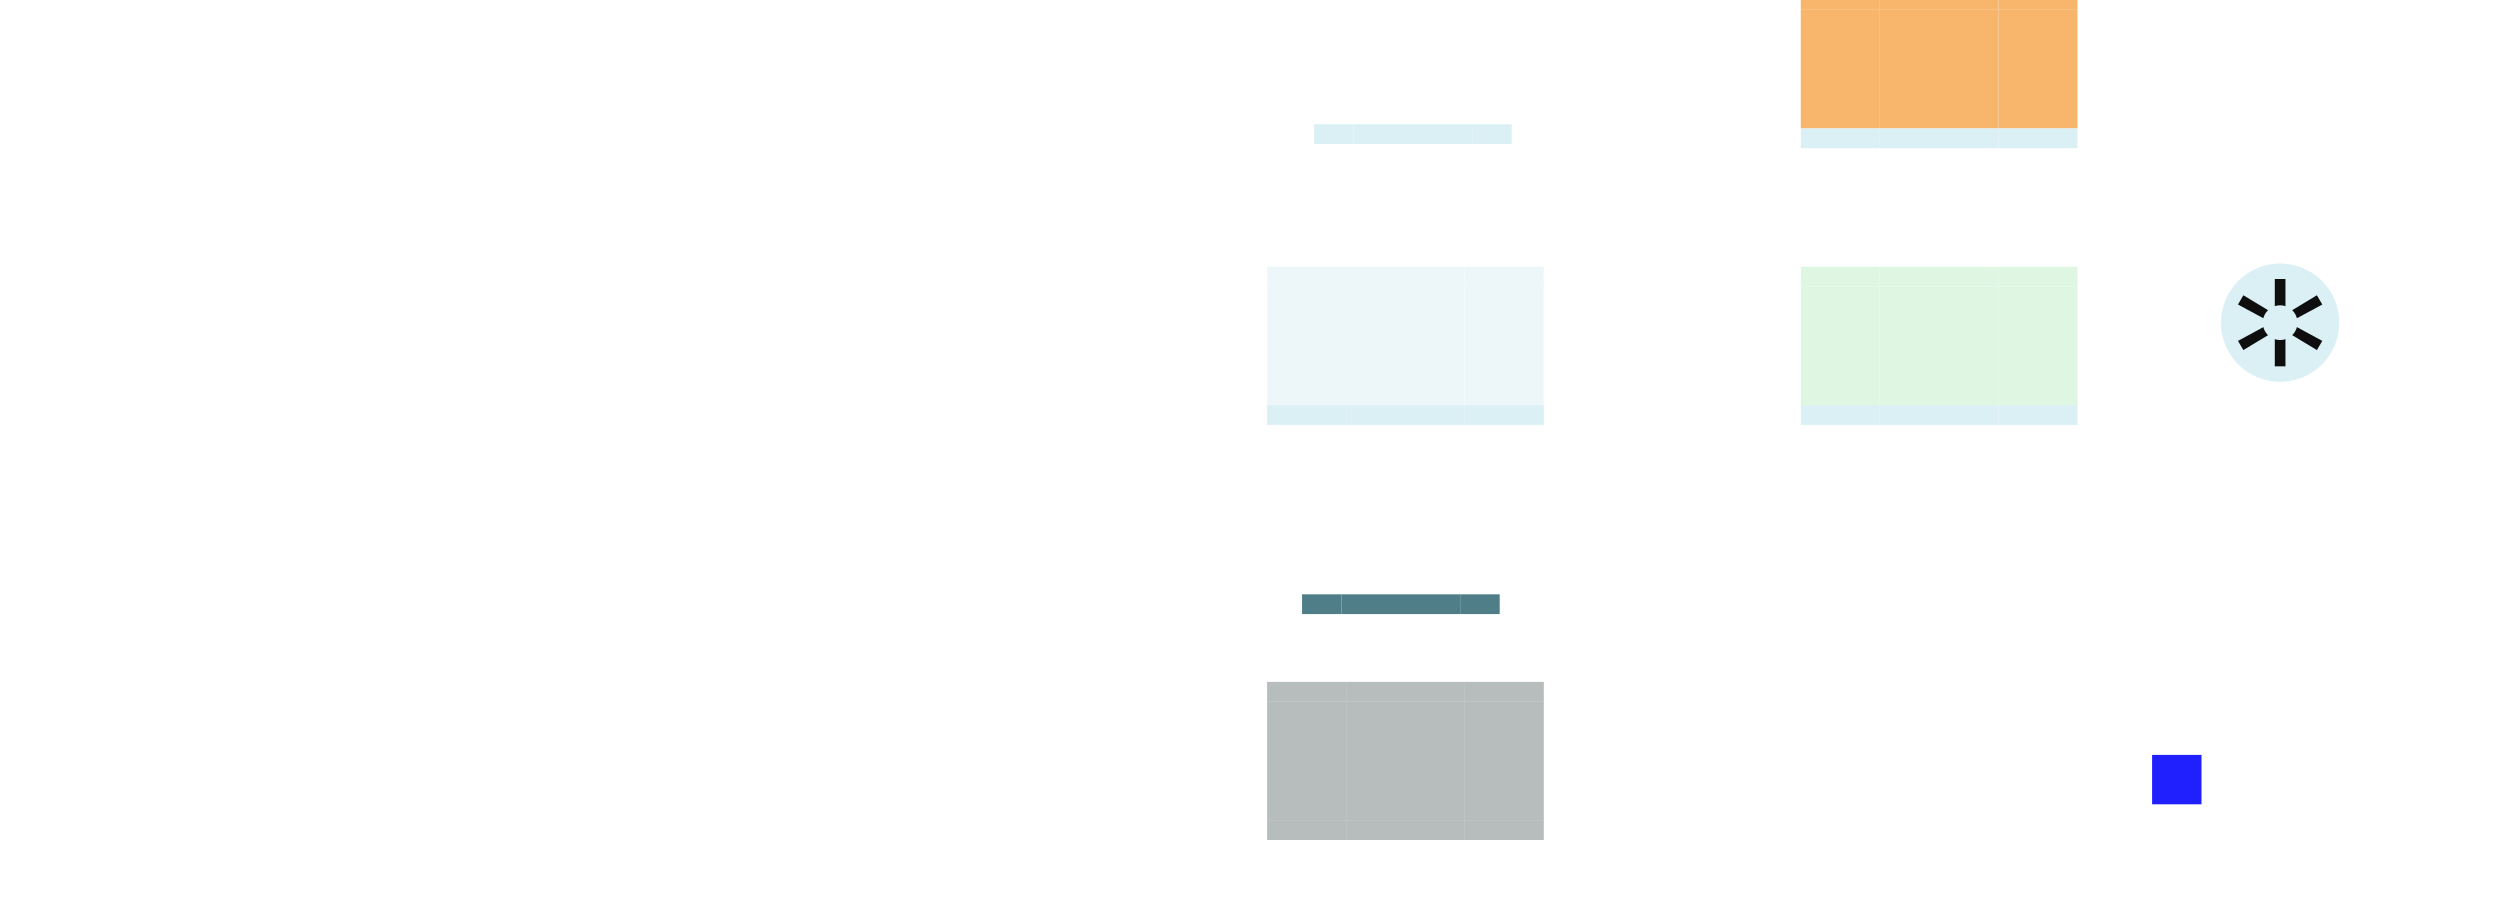
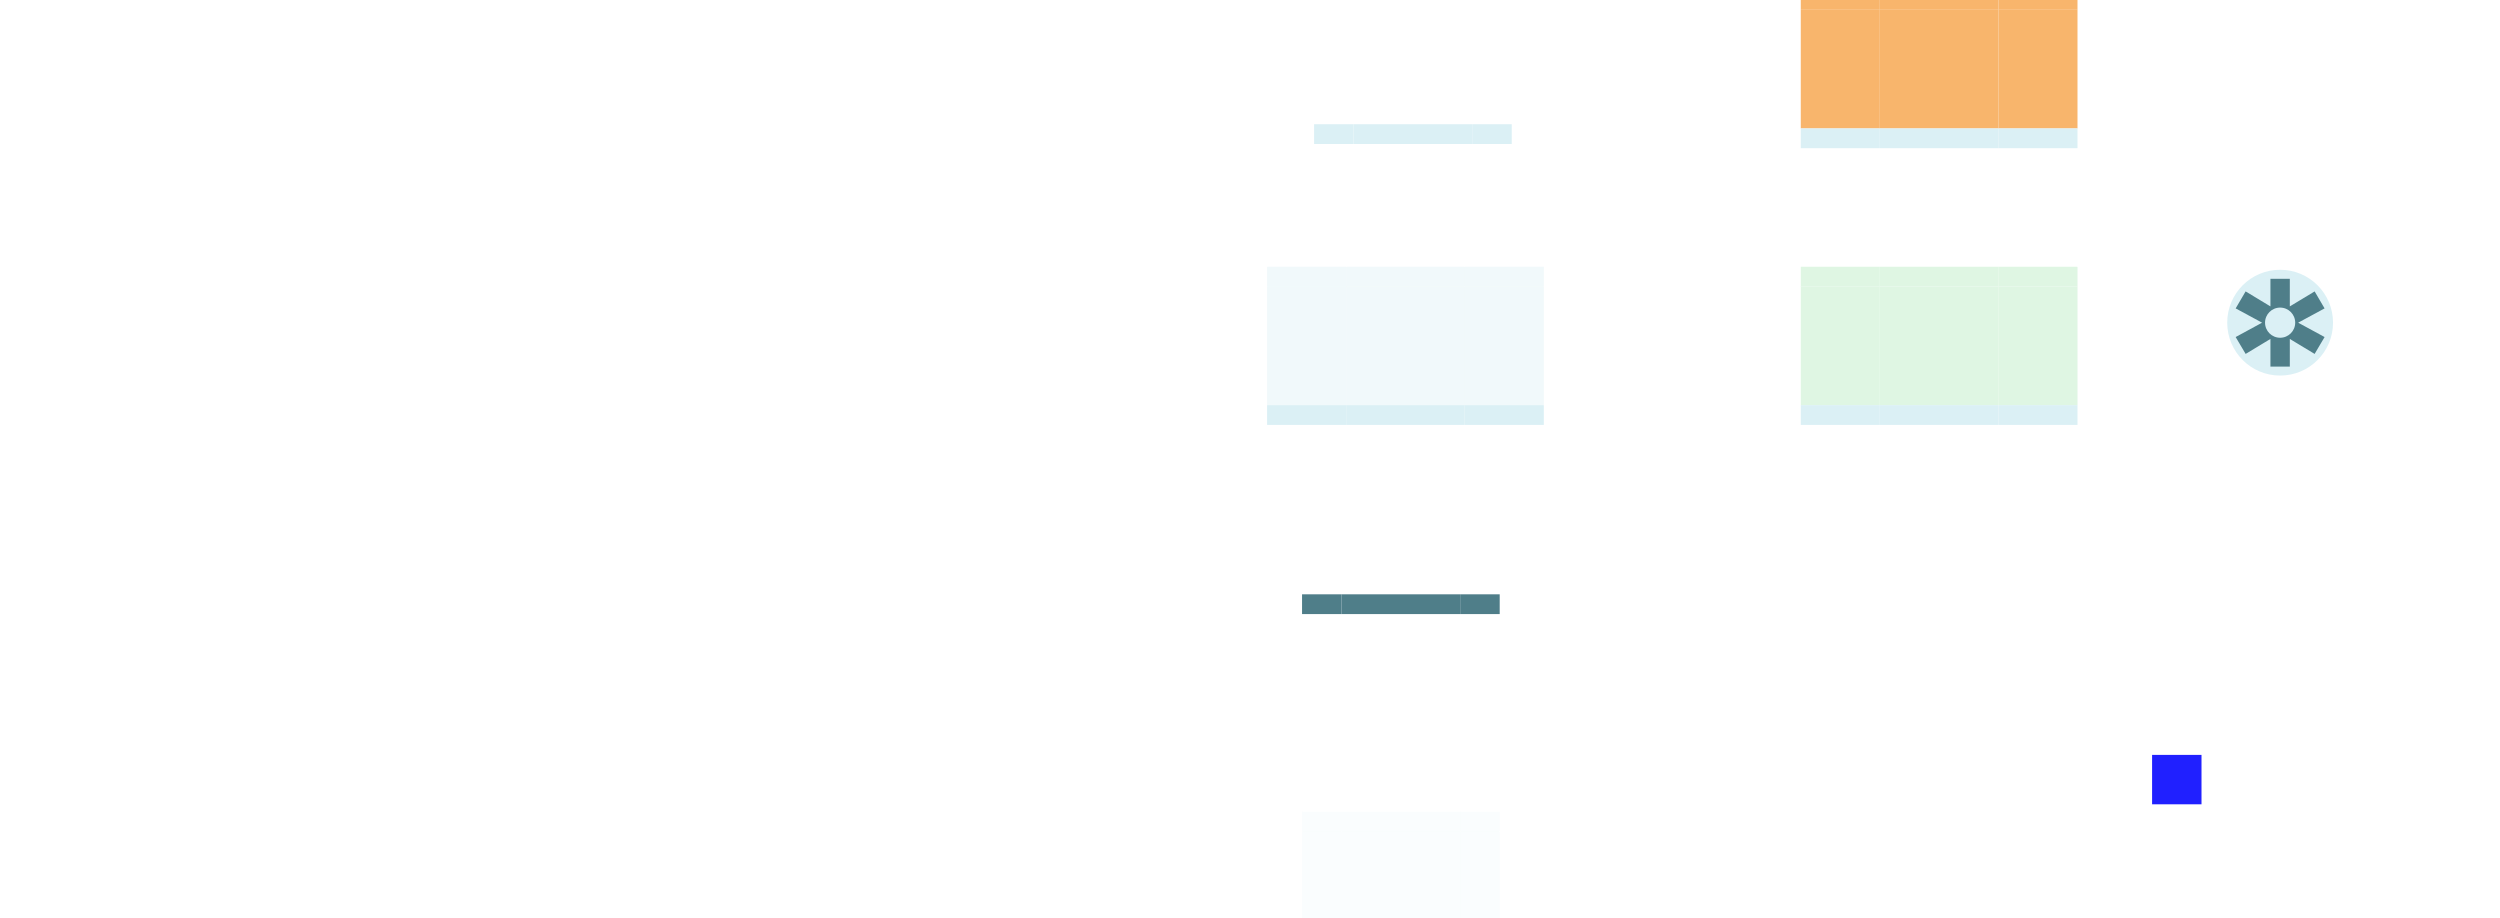
<svg xmlns="http://www.w3.org/2000/svg" xmlns:ns1="http://www.openswatchbook.org/uri/2009/osb" viewBox="0 0 252.961 92.865" height="92.865" width="252.961" version="1.0" id="svg11324">
  <defs id="defs11327">
    <linearGradient id="linearGradient7651" ns1:paint="solid">
      <stop style="stop-color:#38aac5;stop-opacity:1;" offset="0" id="stop7649" />
    </linearGradient>
    <linearGradient id="expandernew-6" ns1:paint="solid">
      <stop style="stop-color:#74bf00;stop-opacity:1;" offset="0" id="stop5226" />
    </linearGradient>
    <linearGradient id="expander-3" ns1:paint="solid">
      <stop style="stop-color:#ff2e13;stop-opacity:1;" offset="0" id="stop5163" />
    </linearGradient>
    <linearGradient id="linearGradient7679" ns1:paint="solid">
      <stop style="stop-color:#ff00b4;stop-opacity:1;" offset="0" id="stop7677" />
    </linearGradient>
    <linearGradient ns1:paint="solid" id="linearGradient4538">
      <stop id="stop4530" offset="0" style="stop-color:#41d51d;stop-opacity:1;" />
    </linearGradient>
    <linearGradient ns1:paint="solid" id="linearGradient5090">
      <stop id="stop5088" offset="0" style="stop-color:#8fe79a;stop-opacity:1;" />
    </linearGradient>
    <linearGradient ns1:paint="solid" id="minimbar-2">
      <stop id="stop4743" offset="0" style="stop-color:#3a3a3a;stop-opacity:1;" />
    </linearGradient>
    <linearGradient ns1:paint="solid" id="linearGradient4717">
      <stop id="stop4715" offset="0" style="stop-color:#000000;stop-opacity:1;" />
    </linearGradient>
    <linearGradient ns1:paint="solid" id="pregressnew-8">
      <stop id="stop4618" offset="0" style="stop-color:#00e119;stop-opacity:1;" />
    </linearGradient>
    <linearGradient ns1:paint="solid" id="attentinon-1">
      <stop id="stop4612" offset="0" style="stop-color:#e04e30;stop-opacity:1;" />
    </linearGradient>
    <linearGradient ns1:paint="solid" id="attentionbar-0">
      <stop id="stop4574" offset="0" style="stop-color:#f1c200;stop-opacity:1;" />
    </linearGradient>
    <linearGradient ns1:paint="solid" id="attentionnew-5">
      <stop id="stop4533" offset="0" style="stop-color:#333538;stop-opacity:1;" />
    </linearGradient>
    <linearGradient ns1:paint="solid" id="hover-3">
      <stop id="stop4521" offset="0" style="stop-color:#3091a8;stop-opacity:1;" />
    </linearGradient>
    <linearGradient ns1:paint="solid" id="minimized-0">
      <stop id="stop6836" offset="0" style="stop-color:#000204;stop-opacity:1;" />
    </linearGradient>
    <linearGradient ns1:paint="solid" id="focusline-1">
      <stop id="stop6830" offset="0" style="stop-color:#98bcff;stop-opacity:1;" />
    </linearGradient>
    <linearGradient ns1:paint="solid" id="focus-0">
      <stop id="stop6824" offset="0" style="stop-color:#474a4d;stop-opacity:1;" />
    </linearGradient>
    <linearGradient ns1:paint="solid" id="normalhi-9">
      <stop id="stop6782" offset="0" style="stop-color:#a0a0a0;stop-opacity:1;" />
    </linearGradient>
    <linearGradient ns1:paint="solid" id="linearGradient6512">
      <stop offset="0" id="stop6510" />
    </linearGradient>
    <linearGradient ns1:paint="solid" id="Button_Focus-0">
      <stop style="stop-color:#297cbe;stop-opacity:1;" stop-color="#fff" stop-opacity=".235" offset="0" id="stop4854" />
    </linearGradient>
    <linearGradient ns1:paint="solid" id="White-0">
      <stop stop-color="#fefefe" offset="0" id="stop10245" />
    </linearGradient>
    <linearGradient ns1:paint="solid" id="Button_Minimize-4">
      <stop stop-opacity=".273" offset="0" id="stop4758" />
    </linearGradient>
    <linearGradient ns1:paint="solid" id="Progress-3">
      <stop style="stop-color:#ffbdfe;stop-opacity:1;" stop-color="#00d33a" stop-opacity=".412" offset="0" id="stop4744" />
    </linearGradient>
    <linearGradient ns1:paint="solid" id="linearGradient4740">
      <stop style="stop-color:#a2a2a2;stop-opacity:0.325;" stop-color="#a2a2a2" offset="0" id="stop4738" />
    </linearGradient>
    <linearGradient ns1:paint="solid" id="Button_Normal-2">
      <stop style="stop-color:#000204;stop-opacity:1;" stop-color="#818181" stop-opacity=".078" offset="0" id="stop4732" />
    </linearGradient>
  </defs>
  <path style="fill:none;fill-opacity:1" d="m 136.964,0.57 h 12 V 12.57 h -12 z" id="normal-center" />
  <g transform="translate(110.9132,-22.141)" id="normal-right">
    <path style="fill:none;fill-opacity:1;stroke-width:0.816" id="path5144" d="m 38.051,22.711 h 8 v 12 H 38.051 Z" />
    <path d="m 38.051,22.711 h 4 v 12 h -4 z" id="path5090" style="fill:none;fill-opacity:1;stroke-width:0.577" />
  </g>
  <g transform="translate(110.9132,-22.141)" id="normal-left">
    <path style="fill:none;fill-opacity:1;stroke-width:0.816" id="path5150" d="m 18.051,22.711 h 8 v 12 h -8 z" />
    <path style="fill:none;fill-opacity:1;stroke-width:0.577" id="path5098" d="m 22.051,22.711 h 4 v 12 h -4 z" />
  </g>
  <path style="fill:none;fill-opacity:1;stroke-width:0.408" id="normal-top" d="m 148.964,-1.43 v 2 h -12 V -1.43 Z" />
  <path d="m 148.964,12.57 v 2 h -12 v -2 z" id="normal-bottom" style="fill:#dbf0f5;fill-opacity:1;stroke-width:0.408" />
  <g transform="translate(110.9132,-22.141)" id="normal-bottomright" style="fill:#dbf0f5;fill-opacity:1">
    <path d="m 38.051,34.711 h 8 v 2 H 38.051 Z" id="path5156" style="fill:none;fill-opacity:1;stroke-width:0.333" />
    <path d="m 42.051,34.711 v 2 h -4 v -2 z" id="path5130" style="fill:#dbf0f5;fill-opacity:1;stroke-width:0.236" />
  </g>
  <g transform="translate(110.9132,-22.141)" id="normal-bottomleft" style="fill:#dbf0f5;fill-opacity:1">
    <path d="m 18.051,34.711 h 8 v 2 h -8 z" id="path5162" style="fill:none;fill-opacity:1;stroke-width:0.333" />
    <path style="fill:#dbf0f5;fill-opacity:1;stroke-width:0.236" id="path5122" d="m 26.051,34.711 v 2 h -4 v -2 z" />
  </g>
  <g transform="translate(110.9132,-22.141)" id="normal-topleft">
    <path d="M 18.051,20.711 H 26.051 v 2 h -8 z" id="path5174" style="fill:none;fill-opacity:1;stroke-width:0.333" />
    <path d="m 26.051,20.711 v 2 h -4 v -2 z" id="path5112" style="fill:none;fill-opacity:1;stroke-width:0.236" />
  </g>
  <g transform="translate(110.9132,-22.141)" id="normal-topright">
    <path d="m 38.051,20.711 h 8 v 2 H 38.051 Z" id="path5168" style="fill:none;fill-opacity:1;stroke-width:0.333" />
    <path style="fill:none;fill-opacity:1;stroke-width:0.236" id="path5106" d="m 42.051,20.711 v 2 h -4 v -2 z" />
  </g>
-   <path style="fill:#dbf0f5;fill-opacity:1;opacity:0.5" id="focus-center" d="m 136.21,28.995 h 12 v 12 h -12 z" />
-   <path d="m 148.21,28.995 h 8 v 12 h -8 z" id="focus-right" style="fill:#dbf0f5;fill-opacity:1;stroke-width:0.816;opacity:0.5" />
-   <path d="m 148.21,26.995 v 2 h -12 v -2 z" id="focus-top" style="fill:#dbf0f5;fill-opacity:1;stroke-width:0.408;opacity:0.5" />
+   <path style="fill:#dbf0f5;fill-opacity:1;opacity:0.4" id="focus-center" d="m 136.21,28.995 h 12 v 12 h -12 z" />
+   <path d="m 148.21,28.995 h 8 v 12 h -8 z" id="focus-right" style="fill:#dbf0f5;fill-opacity:1;stroke-width:0.816;opacity:0.4" />
+   <path d="m 148.21,26.995 v 2 h -12 v -2 z" id="focus-top" style="fill:#dbf0f5;fill-opacity:1;stroke-width:0.408;opacity:0.4" />
  <path style="fill:#dbf0f5;fill-opacity:1;stroke-width:0.408" id="focus-bottom" d="m 148.21,40.995 v 2 h -12 v -2 z" />
  <path style="fill:#dbf0f5;fill-opacity:1;stroke-width:0.333" id="focus-bottomright" d="m 148.21,40.995 h 8 v 2 h -8 z" />
-   <path d="m 136.21,26.995 v 2 h -8 v -2 z" id="focus-topleft" style="fill:#dbf0f5;fill-opacity:1;stroke-width:0.333;opacity:0.5" />
-   <path style="fill:#dbf0f5;fill-opacity:1;stroke-width:0.333;opacity:0.5" id="focus-topright" d="m 156.21,26.995 v 2 h -8 v -2 z" />
+   <path d="m 136.21,26.995 v 2 h -8 v -2 z" id="focus-topleft" style="fill:#dbf0f5;fill-opacity:1;stroke-width:0.333;opacity:0.4" />
+   <path style="fill:#dbf0f5;fill-opacity:1;stroke-width:0.333;opacity:0.4" id="focus-topright" d="m 156.21,26.995 v 2 h -8 v -2 z" />
  <path d="m 135.746,48.135 h 12 v 12 h -12 z" id="minimized-center" style="fill:none;fill-opacity:1" />
  <g transform="translate(110.4537,-12.03404)" id="minimized-right">
    <path style="fill:none;fill-opacity:1;stroke-width:0.816" id="path5787" d="m 37.293,60.169 h 8 v 12 h -8 z" />
    <path d="m 37.293,60.169 h 4 v 12 h -4 z" id="path5793" style="fill:none;fill-opacity:1;stroke-width:0.577" />
  </g>
  <g transform="translate(110.4537,-12.03404)" id="minimized-left">
    <path style="fill:none;fill-opacity:1;stroke-width:0.816" id="path5795" d="m 17.293,60.169 h 8 v 12 h -8 z" />
    <path style="fill:none;fill-opacity:1;stroke-width:0.577" id="path5801" d="m 21.293,60.169 h 4 v 12 h -4 z" />
  </g>
  <path style="fill:none;fill-opacity:1;stroke-width:0.408" id="minimized-top" d="m 147.746,46.135 v 2 h -12 v -2 z" />
  <path d="m 147.746,60.135 v 2 h -12 v -2 z" id="minimized-bottom" style="fill:#4f7e89;fill-opacity:1;stroke-width:0.408" />
  <g transform="translate(110.4537,-12.03404)" id="minimized-bottomright" style="fill:#7ebecc;fill-opacity:1">
    <path d="m 37.293,72.169 h 8 v 2 h -8 z" id="path5755" style="fill:none;fill-opacity:1;stroke-width:0.333" />
    <path d="m 41.293,72.169 v 2 h -4 v -2 z" id="path5761" style="fill:#4f7e89;fill-opacity:1;stroke-width:0.236" />
  </g>
  <g transform="translate(110.4537,-12.03404)" id="minimized-bottomleft" style="fill:#7ebecc;fill-opacity:1">
    <path d="m 17.293,72.169 h 8 v 2 h -8 z" id="path5779" style="fill:none;fill-opacity:1;stroke-width:0.333" />
    <path style="fill:#4f7e89;fill-opacity:1;stroke-width:0.236" id="path5785" d="m 25.293,72.169 v 2 h -4 v -2 z" />
  </g>
  <g transform="translate(110.4537,-12.03404)" id="minimized-topleft">
    <path d="m 17.293,58.169 h 8 v 2 h -8 z" id="path5771" style="fill:none;fill-opacity:1;stroke-width:0.333" />
    <path d="m 25.293,58.169 v 2 h -4 v -2 z" id="path5777" style="fill:none;fill-opacity:1;stroke-width:0.236" />
  </g>
  <g transform="translate(110.4537,-12.03404)" id="minimized-topright">
    <path d="m 37.293,58.169 h 8 v 2 h -8 z" id="path5763" style="fill:none;fill-opacity:1;stroke-width:0.333" />
    <path style="fill:none;fill-opacity:1;stroke-width:0.236" id="path5769" d="m 41.293,58.169 v 2 h -4 v -2 z" />
  </g>
-   <path d="m 128.21,28.995 h 8 v 12 h -8 z" id="focus-left" style="fill:#dbf0f5;fill-opacity:1;stroke-width:0.816;opacity:0.5" />
+   <path d="m 128.21,28.995 h 8 v 12 h -8 z" id="focus-left" style="fill:#dbf0f5;fill-opacity:1;stroke-width:0.816;opacity:0.4" />
  <rect height="5" width="5" x="217.758" y="76.383" id="hint-stretch-borders" style="opacity:0.875;fill:#0000ff" />
-   <path style="opacity:0.75;fill:#7f8788;fill-opacity:0.749" id="hover-center" d="m 136.21,70.995 h 12 v 12 h -12 z" />
-   <path d="m 148.21,70.995 h 8 v 12 h -8 z" id="hover-right" style="opacity:0.75;fill:#7f8788;fill-opacity:0.749;stroke-width:0.816" />
-   <path d="m 148.21,68.995 v 2 h -12 v -2 z" id="hover-top" style="opacity:0.75;fill:#7f8788;fill-opacity:0.749;stroke-width:0.408" />
-   <path style="fill:#7f8788;fill-opacity:0.749;stroke-width:0.408;opacity:0.75" id="hover-bottom" d="m 148.21,82.995 v 2 h -12 v -2 z" />
-   <path style="fill:#7f8788;fill-opacity:0.749;stroke-width:0.333;opacity:0.75" id="hover-bottomright" d="m 148.21,82.995 h 8 v 2 h -8 z" />
-   <path d="m 136.21,68.995 v 2 h -8 v -2 z" id="hover-topleft" style="opacity:0.75;fill:#7f8788;fill-opacity:0.749;stroke-width:0.333" />
-   <path style="opacity:0.75;fill:#7f8788;fill-opacity:0.749;stroke-width:0.333" id="hover-topright" d="m 156.21,68.995 v 2 h -8 v -2 z" />
-   <path d="m 128.21,70.995 h 8 v 12 h -8 z" id="hover-left" style="opacity:0.75;fill:#7f8788;fill-opacity:0.749;stroke-width:0.816" />
  <path d="m 128.21,40.995 h 8 v 2 h -8 z" id="focus-bottomleft" style="fill:#dbf0f5;fill-opacity:1;stroke-width:0.333" />
-   <path d="m 128.21,82.995 h 8 v 2 h -8 z" id="hover-bottomleft" style="fill:#7f8788;fill-opacity:0.749;stroke-width:0.333;opacity:0.75" />
  <g id="group-expander-bottom" transform="translate(14.03009,-0.2860941)">
    <rect height="24" width="24" x="204.683" y="17.585" id="rect1761" style="opacity:1;fill:none;fill-opacity:1;stroke:none;stroke-width:1" />
-     <circle r="5.985" cy="32.935" cx="216.683" id="path5686" style="opacity:1;fill:#dbf0f5;fill-opacity:1;stroke:none;stroke-width:4;stroke-linecap:butt;stroke-miterlimit:4;stroke-dasharray:none;stroke-opacity:1" />
+     <circle r="5.353" cy="32.935" cx="216.683" id="path5686" style="opacity:1;fill:#dbf0f5;fill-opacity:1;stroke:none;stroke-width:4;stroke-linecap:butt;stroke-miterlimit:4;stroke-dasharray:none;stroke-opacity:1" />
    <g transform="matrix(0.4250349,0,0,0.4250349,119.3626,24.0059)" id="text5690" style="font-style:normal;font-weight:normal;font-size:53.333px;line-height:1.25;font-family:sans-serif;letter-spacing:0px;word-spacing:0px;fill:#0e0e0e;fill-opacity:1;stroke:none;stroke-width:2.353" aria-label="*">
-       <path style="fill:#0e0e0e;fill-opacity:1;stroke-width:2.353" id="path5692" d="m 239.012,16.688 -7.993,4.32 7.993,4.342 -1.291,2.182 -7.481,-4.52 v 8.394 h -2.538 v -8.394 l -7.481,4.52 -1.291,-2.182 7.993,-4.342 -7.993,-4.32 1.291,-2.204 7.481,4.52 v -8.394 h 2.538 v 8.394 l 7.481,-4.52 z" />
+       <path style="fill:#0e0e0e;fill-opacity:1;stroke:#4f7e89;stroke-width:2.353;stroke-opacity:1" id="path5692" d="m 237.924,17.155 -7.127,3.853 7.127,3.873 -1.151,1.946 -6.671,-4.031 v 7.487 h -2.263 v -7.487 l -6.671,4.031 -1.151,-1.946 7.127,-3.873 -7.127,-3.853 1.151,-1.966 6.671,4.031 V 11.734 h 2.263 v 7.487 l 6.671,-4.031 z" />
    </g>
-     <circle style="opacity:1;fill:#dbf0f5;fill-opacity:1;stroke:none;stroke-width:4;stroke-linecap:butt;stroke-miterlimit:4;stroke-dasharray:none;stroke-opacity:1" id="circle5723" cx="216.683" cy="32.935" r="1.756" />
+     <circle style="opacity:1;fill:#dbf0f5;fill-opacity:1;stroke:none;stroke-width:4;stroke-linecap:butt;stroke-miterlimit:4;stroke-dasharray:none;stroke-opacity:1" id="circle5723" cx="216.683" cy="32.935" r="1.526" />
  </g>
  <path style="opacity:0.9;fill:#dbf5e0;fill-opacity:1" id="progress-center" d="m 190.21,28.995 h 12 v 12 h -12 z" />
  <path d="m 202.21,28.995 h 8 v 12 h -8 z" id="progress-right" style="opacity:0.9;fill:#dbf5e0;fill-opacity:1;stroke-width:0.816" />
  <path d="m 202.21,26.995 v 2 h -12 v -2 z" id="progress-top" style="opacity:0.9;fill:#dbf5e0;fill-opacity:1;stroke-width:0.408" />
  <path style="fill:#dbf0f5;fill-opacity:1;stroke-width:0.408;opacity:1" id="progress-bottom" d="m 202.21,40.995 v 2 h -12 v -2 z" />
  <path style="fill:#dbf0f5;fill-opacity:1;stroke-width:0.333;opacity:1" id="progress-bottomright" d="m 202.21,40.995 h 8 v 2 h -8 z" />
  <path d="m 190.21,26.995 v 2 h -8 v -2 z" id="progress-topleft" style="opacity:0.9;fill:#dbf5e0;fill-opacity:1;stroke-width:0.333" />
  <path style="opacity:0.9;fill:#dbf5e0;fill-opacity:1;stroke-width:0.333" id="progress-topright" d="m 210.21,26.995 v 2 h -8 v -2 z" />
  <path d="m 182.21,28.995 h 8 v 12 h -8 z" id="progress-left" style="opacity:0.9;fill:#dbf5e0;fill-opacity:1;stroke-width:0.816" />
  <path d="m 182.21,40.995 h 8 v 2 h -8 z" id="progress-bottomleft" style="fill:#dbf0f5;fill-opacity:1;stroke-width:0.333;opacity:1" />
  <path style="opacity:1;fill:#f8b56c;fill-opacity:1" id="attention-center" d="m 190.21,0.995 h 12 v 12 h -12 z" />
  <path d="m 202.21,0.995 h 8 v 12 h -8 z" id="attention-right" style="opacity:1;fill:#f8b56c;fill-opacity:1;stroke-width:0.816" />
  <path d="m 202.21,-1.005 v 2 h -12 v -2 z" id="attention-top" style="opacity:1;fill:#f8b56c;fill-opacity:1;stroke-width:0.408" />
  <path style="opacity:1;fill:#dbf0f5;fill-opacity:1;stroke-width:0.408" id="attention-bottom" d="m 202.21,12.995 v 2 h -12 v -2 z" />
  <path style="opacity:1;fill:#dbf0f5;fill-opacity:1;stroke-width:0.333" id="attention-bottomright" d="m 202.21,12.995 h 8 v 2 h -8 z" />
  <path d="m 190.21,-1.005 v 2 h -8 v -2 z" id="attention-topleft" style="opacity:1;fill:#f8b56c;fill-opacity:1;stroke-width:0.333" />
  <path style="opacity:1;fill:#f8b56c;fill-opacity:1;stroke-width:0.333" id="attention-topright" d="m 210.21,-1.005 v 2 h -8 v -2 z" />
  <path d="m 182.21,0.995 h 8 v 12 h -8 z" id="attention-left" style="opacity:1;fill:#f8b56c;fill-opacity:1;stroke-width:0.816" />
  <path d="m 182.21,12.995 h 8 v 2 h -8 z" id="attention-bottomleft" style="opacity:1;fill:#dbf0f5;fill-opacity:1;stroke-width:0.333" />
+   <path d="m 135.746,84.135 h 12 v 12 h -12 z" id="hover-center" style="fill:#dcf0f5;fill-opacity:1;opacity:0.15" />
+   <g style="fill:#d40000" transform="translate(110.4537,23.96596)" id="hover-right">
+     <path style="fill:none;fill-opacity:1;stroke-width:0.816" id="path7177" d="m 37.293,60.169 h 8 v 12 h -8 z" />
+     <path d="m 37.293,60.169 h 4 v 12 h -4 z" id="path7179" style="fill:#dcf0f5;fill-opacity:1;stroke-width:0.577;opacity:0.15" />
+   </g>
+   <g style="fill:#d40000" transform="translate(110.4537,23.96596)" id="hover-left">
+     <path style="fill:none;fill-opacity:1;stroke-width:0.816" id="path7183" d="m 17.293,60.169 h 8 v 12 h -8 z" />
+     <path style="fill:#dcf0f5;fill-opacity:1;stroke-width:0.577;opacity:0.15" id="path7185" d="m 21.293,60.169 h 4 v 12 h -4 z" />
+   </g>
+   <path style="fill:#dcf0f5;fill-opacity:1;stroke-width:0.408;opacity:0.15" id="hover-top" d="m 147.746,82.135 v 2 h -12 v -2 z" />
+   <path d="m 147.746,96.135 v 2 h -12 v -2 z" id="hover-bottom" style="fill:#dcf0f5;fill-opacity:1;stroke-width:0.408;opacity:1" />
+   <g transform="translate(110.4537,23.96596)" id="hover-bottomright" style="fill:#d40000;fill-opacity:1">
+     <path d="m 37.293,72.169 h 8 v 2 h -8 z" id="path7193" style="fill:none;fill-opacity:1;stroke-width:0.333" />
+     <path d="m 41.293,72.169 v 2 h -4 v -2 z" id="path7195" style="fill:#dcf0f5;fill-opacity:1;stroke-width:0.236;opacity:1" />
+   </g>
+   <g transform="translate(110.4537,23.96596)" id="hover-bottomleft" style="fill:#d40000;fill-opacity:1">
+     <path d="m 17.293,72.169 h 8 v 2 h -8 z" id="path7199" style="fill:none;fill-opacity:1;stroke-width:0.333" />
+     <path style="fill:#dcf0f5;fill-opacity:1;stroke-width:0.236;opacity:1" id="path7201" d="m 25.293,72.169 v 2 h -4 v -2 z" />
+   </g>
+   <g style="fill:#d40000" transform="translate(110.4537,23.96596)" id="hover-topleft">
+     <path d="m 17.293,58.169 h 8 v 2 h -8 z" id="path7205" style="fill:none;fill-opacity:1;stroke-width:0.333" />
+     <path d="m 25.293,58.169 v 2 h -4 v -2 z" id="path7207" style="fill:#dcf0f5;fill-opacity:1;stroke-width:0.236;opacity:0.15" />
+   </g>
+   <g style="fill:#d40000" transform="translate(110.4537,23.96596)" id="hover-topright">
+     <path d="m 37.293,58.169 h 8 v 2 h -8 z" id="path7211" style="fill:none;fill-opacity:1;stroke-width:0.333" />
+     <path style="fill:#dcf0f5;fill-opacity:1;stroke-width:0.236;opacity:0.15" id="path7213" d="m 41.293,58.169 v 2 h -4 v -2 z" />
+   </g>
</svg>
